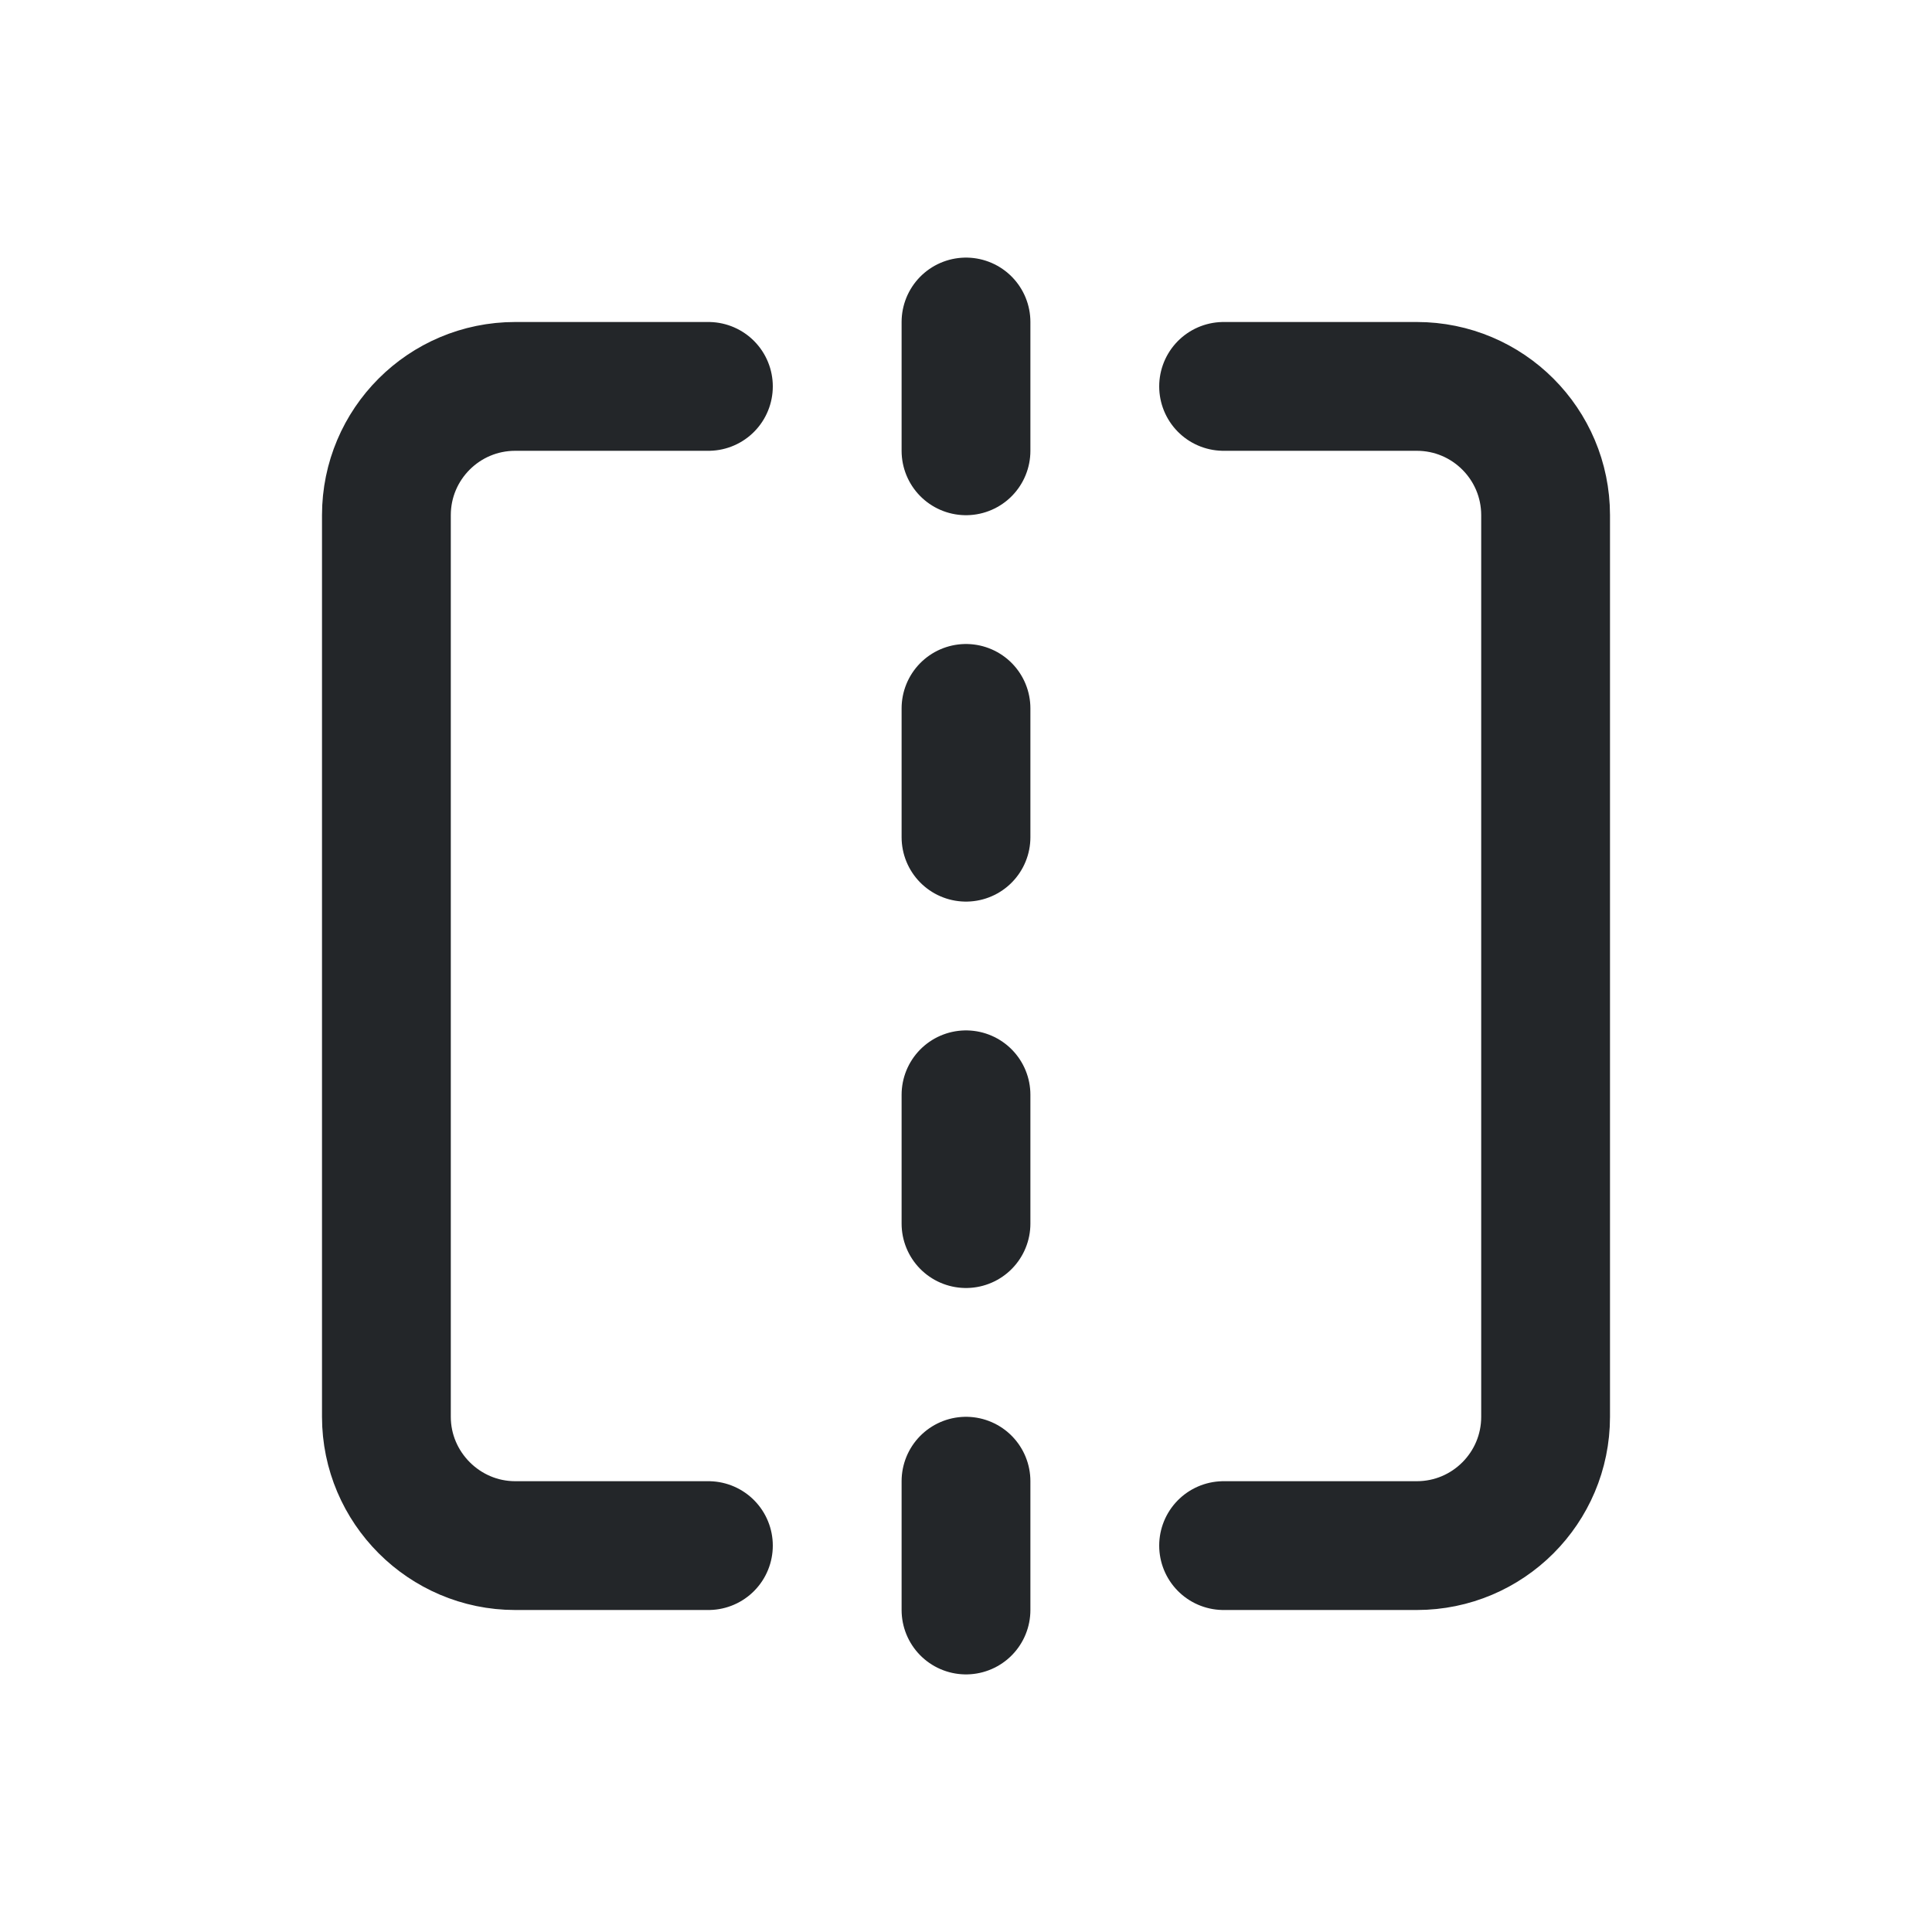
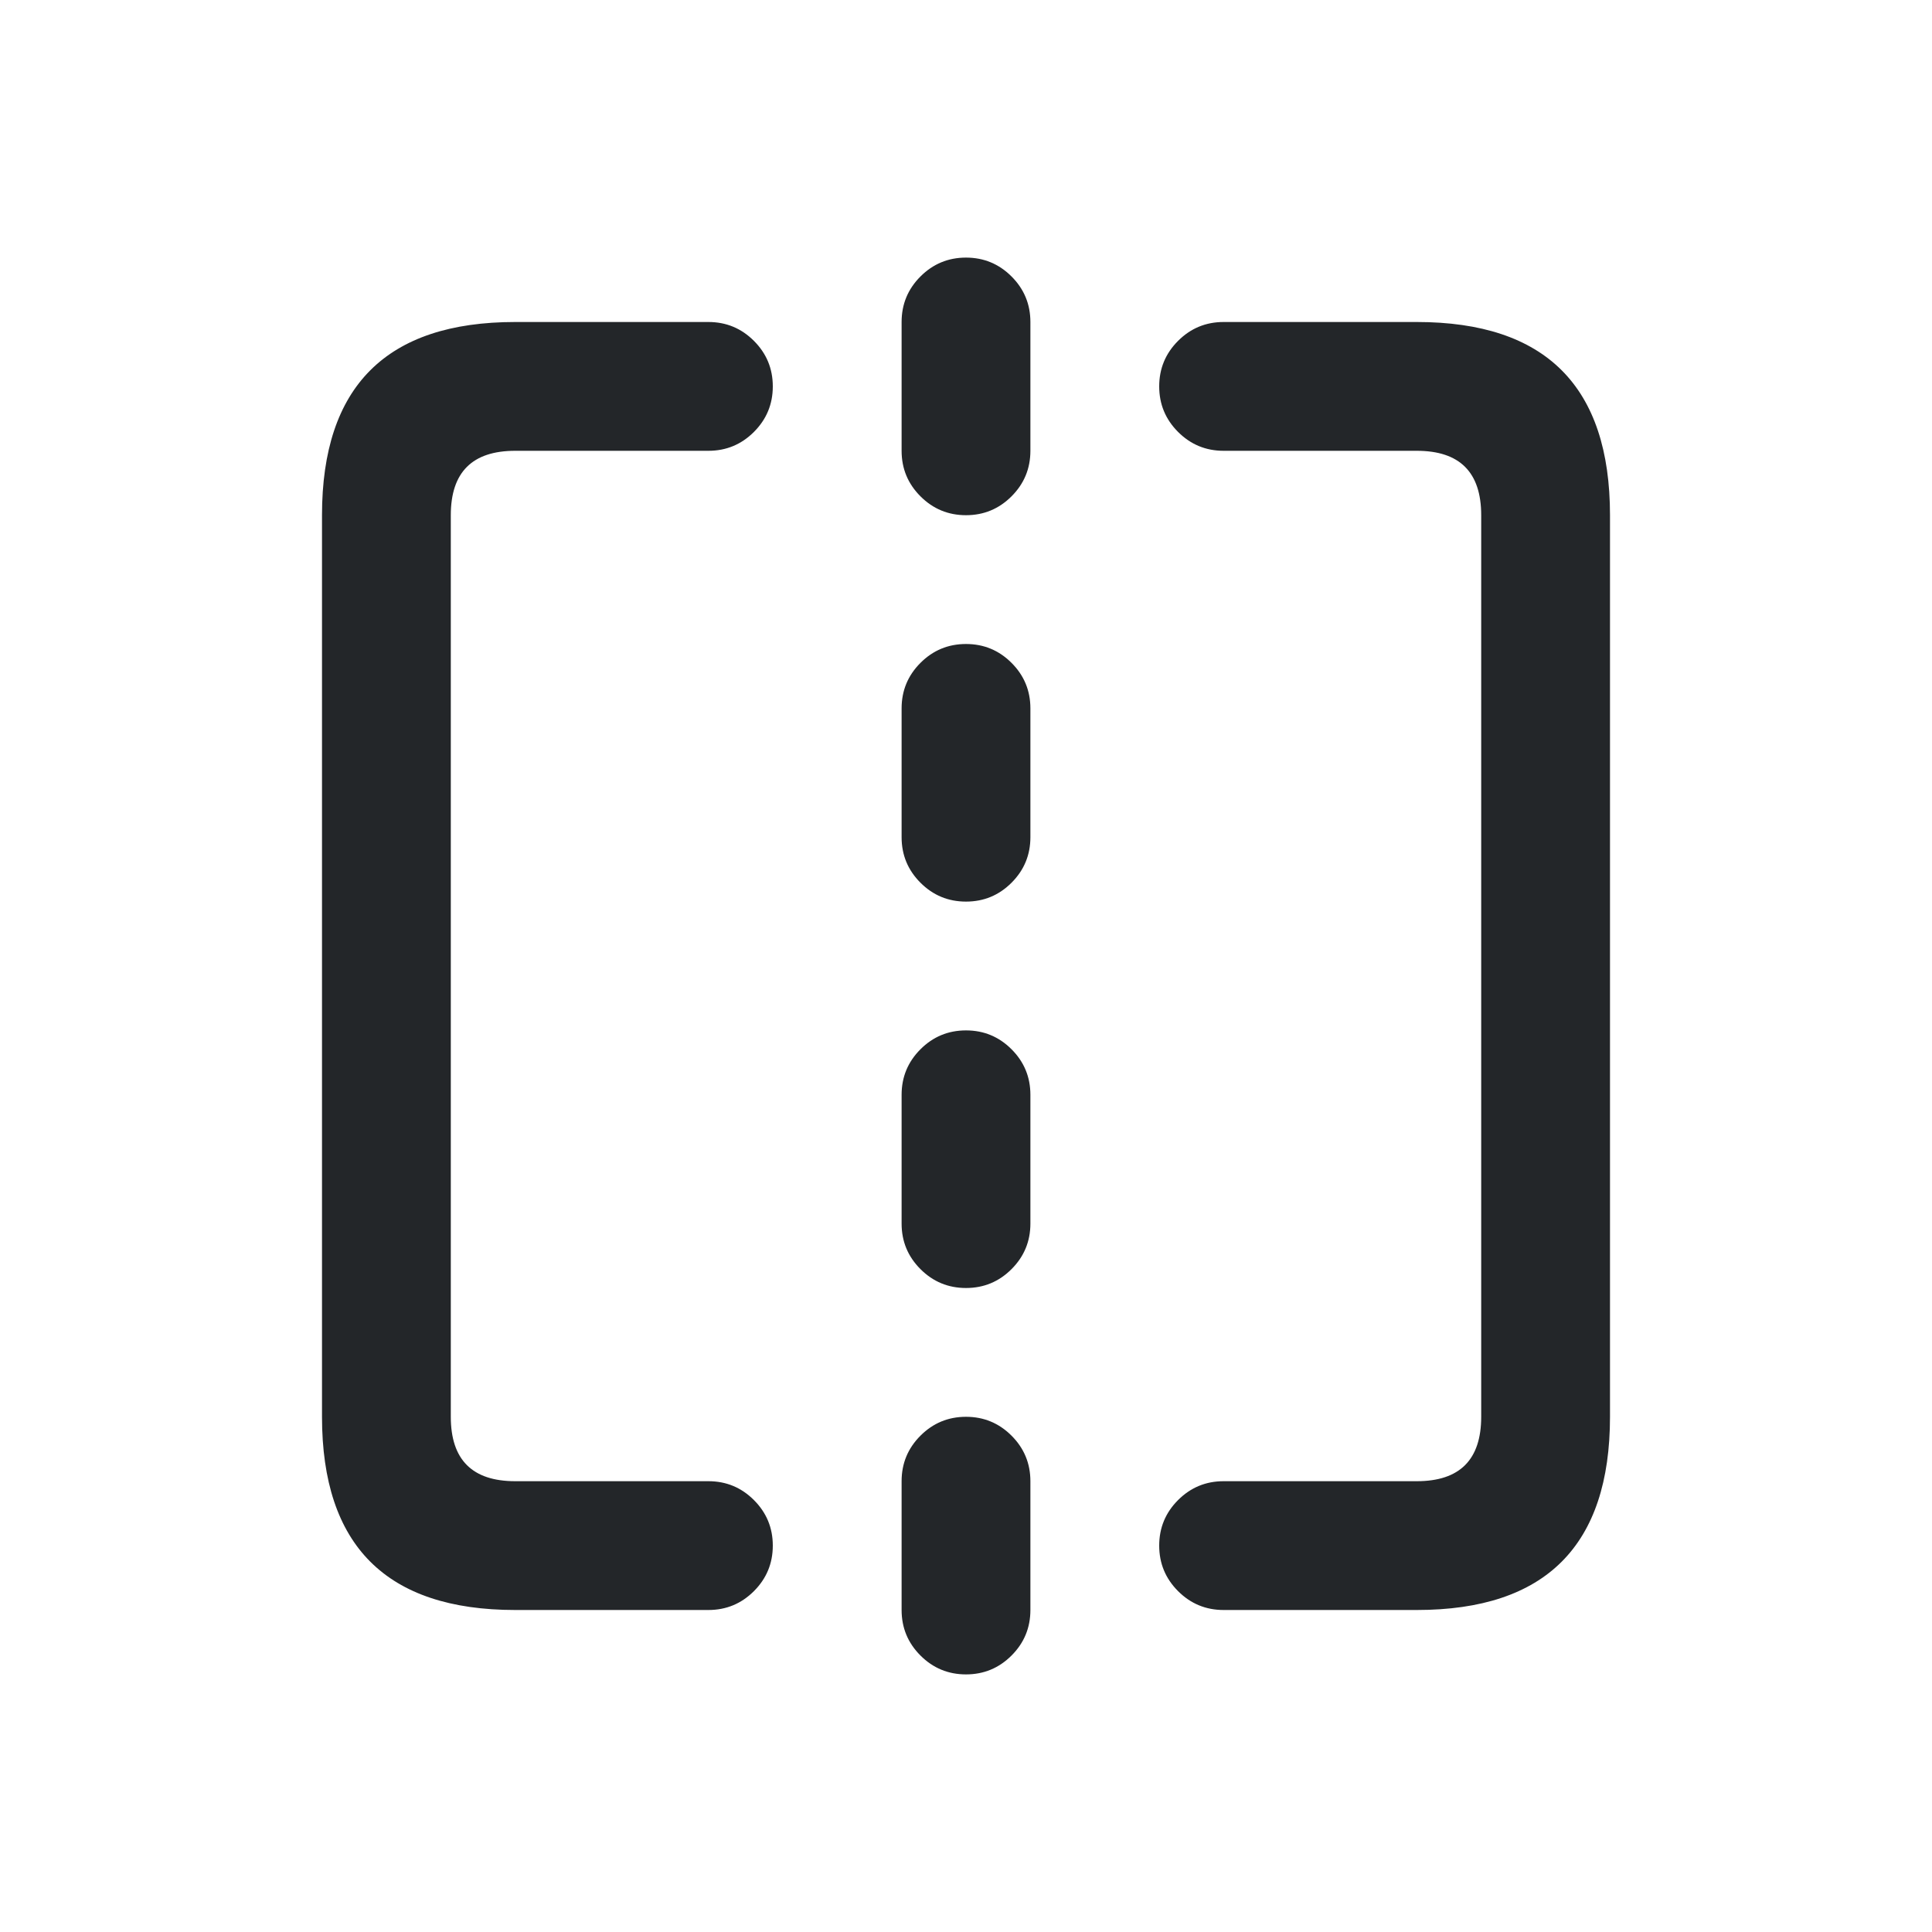
- <svg xmlns="http://www.w3.org/2000/svg" width="16" height="16" viewBox="-3.0 -3.0 30.0 30.0" fill="none" stroke-width="2" stroke-linecap="round" stroke-linejoin="round">
+ <svg xmlns="http://www.w3.org/2000/svg" width="16" height="16" viewBox="-3.0 -3.0 30.0 30.0">
  <defs>
    <style id="current-color-scheme" type="text/css">.ColorScheme-Text { color: #232629; }</style>
  </defs>
-   <path d="M8 3H5a2 2 0 0 0-2 2v14c0 1.1.9 2 2 2h3" class="ColorScheme-Text" stroke="currentColor" />
-   <path d="M16 3h3a2 2 0 0 1 2 2v14a2 2 0 0 1-2 2h-3" class="ColorScheme-Text" stroke="currentColor" />
-   <path d="M12 20v2" class="ColorScheme-Text" stroke="currentColor" />
-   <path d="M12 14v2" class="ColorScheme-Text" stroke="currentColor" />
-   <path d="M12 8v2" class="ColorScheme-Text" stroke="currentColor" />
-   <path d="M12 2v2" class="ColorScheme-Text" stroke="currentColor" />
+   <path fill="currentColor" d="M8,4 L5,4 Q4,4 4,5 L4,19 Q4,20 5,20 L8,20 Q8.414,20 8.707,20.293 Q9,20.586 9,21 Q9,21.414 8.707,21.707 Q8.414,22 8,22 L5,22 Q2,22 2,19 L2,5 Q2,2 5,2 L8,2 Q8.414,2 8.707,2.293 Q9,2.586 9,3 Q9,3.414 8.707,3.707 Q8.414,4 8,4 Z" class="ColorScheme-Text" />
+   <path fill="currentColor" d="M16,2 L19,2 Q22,2 22,5 L22,19 Q22,22 19,22 L16,22 Q15.586,22 15.293,21.707 Q15,21.414 15,21 Q15,20.586 15.293,20.293 Q15.586,20 16,20 L19,20 Q20,20 20,19 L20,5 Q20,4 19,4 L16,4 Q15.586,4 15.293,3.707 Q15,3.414 15,3 Q15,2.586 15.293,2.293 Q15.586,2 16,2 Z" class="ColorScheme-Text" />
+   <path fill="currentColor" d="M13,20 L13,22 Q13,22.414 12.707,22.707 Q12.414,23 12,23 Q11.586,23 11.293,22.707 Q11,22.414 11,22 L11,20 Q11,19.586 11.293,19.293 Q11.586,19 12,19 Q12.414,19 12.707,19.293 Q13,19.586 13,20 Z" class="ColorScheme-Text" />
+   <path fill="currentColor" d="M13,14 L13,16 Q13,16.414 12.707,16.707 Q12.414,17 12,17 Q11.586,17 11.293,16.707 Q11,16.414 11,16 L11,14 Q11,13.586 11.293,13.293 Q11.586,13 12,13 Q12.414,13 12.707,13.293 Q13,13.586 13,14 Z" class="ColorScheme-Text" />
+   <path fill="currentColor" d="M13,8 L13,10 Q13,10.414 12.707,10.707 Q12.414,11 12,11 Q11.586,11 11.293,10.707 Q11,10.414 11,10 L11,8 Q11,7.586 11.293,7.293 Q11.586,7 12,7 Q12.414,7 12.707,7.293 Q13,7.586 13,8 Z" class="ColorScheme-Text" />
+   <path fill="currentColor" d="M13,2 L13,4 Q13,4.414 12.707,4.707 Q12.414,5 12,5 Q11.586,5 11.293,4.707 Q11,4.414 11,4 L11,2 Q11,1.586 11.293,1.293 Q11.586,1 12,1 Q12.414,1 12.707,1.293 Q13,1.586 13,2 Z" class="ColorScheme-Text" />
</svg>
